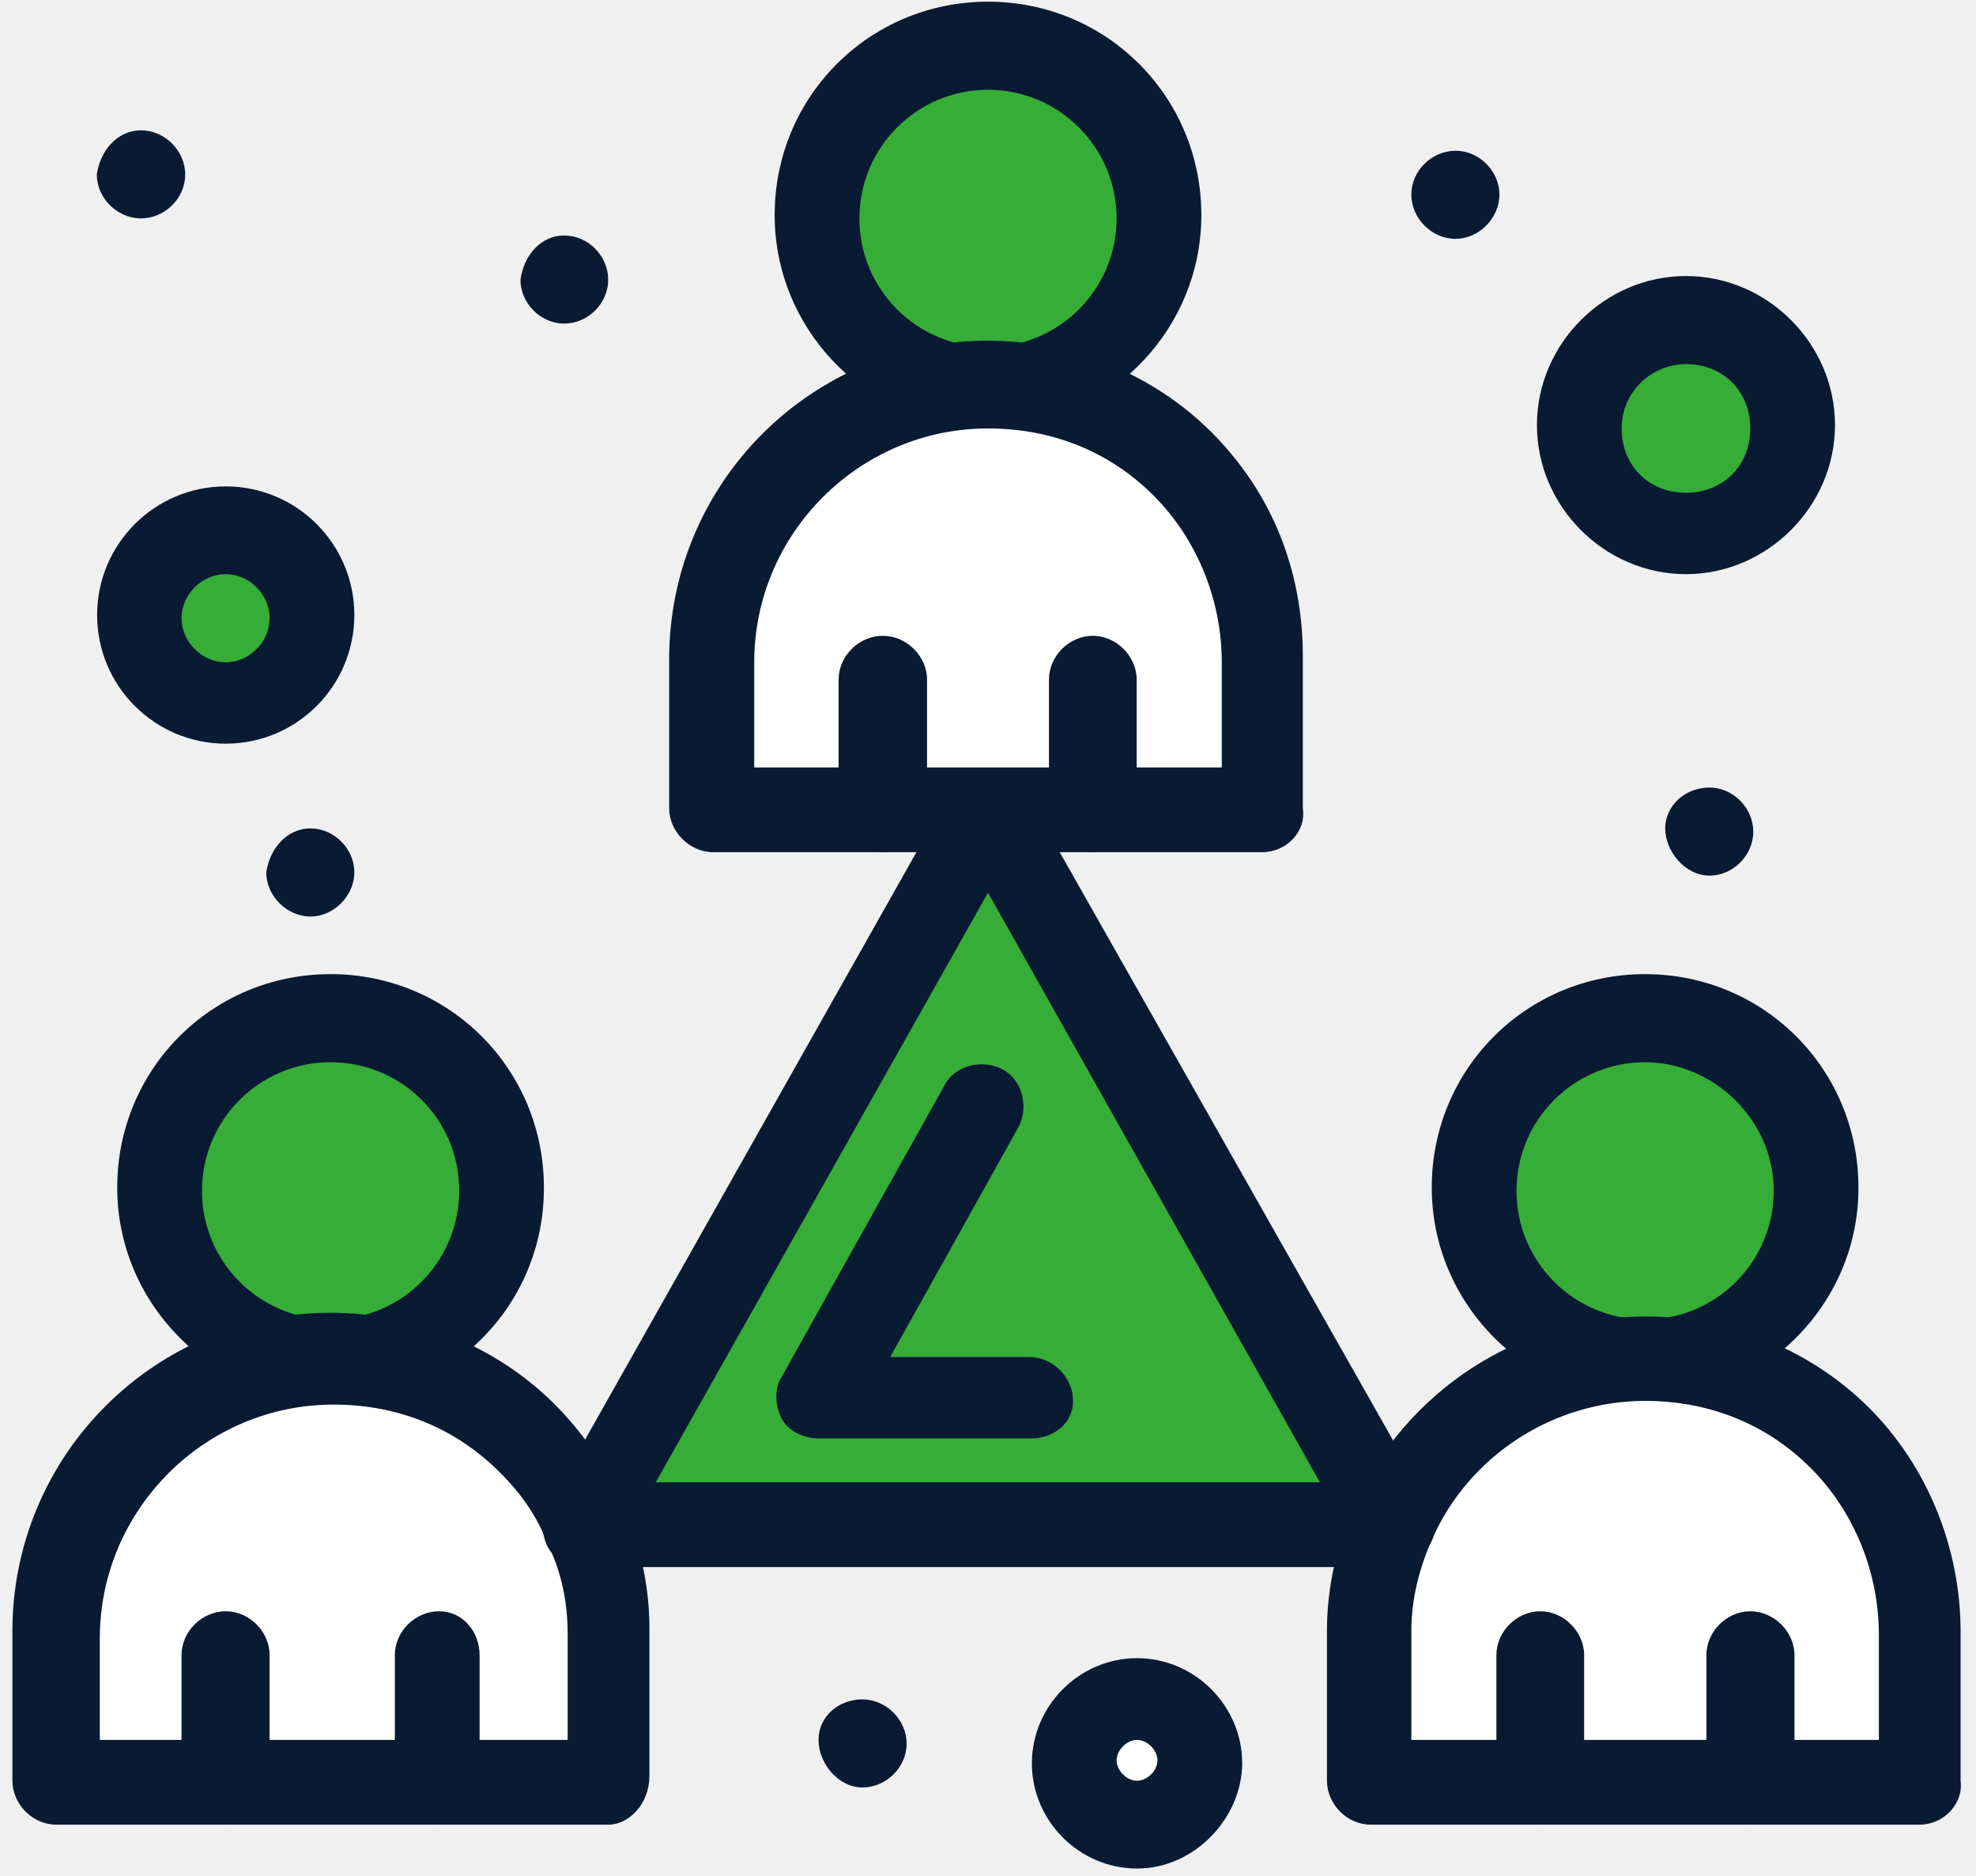
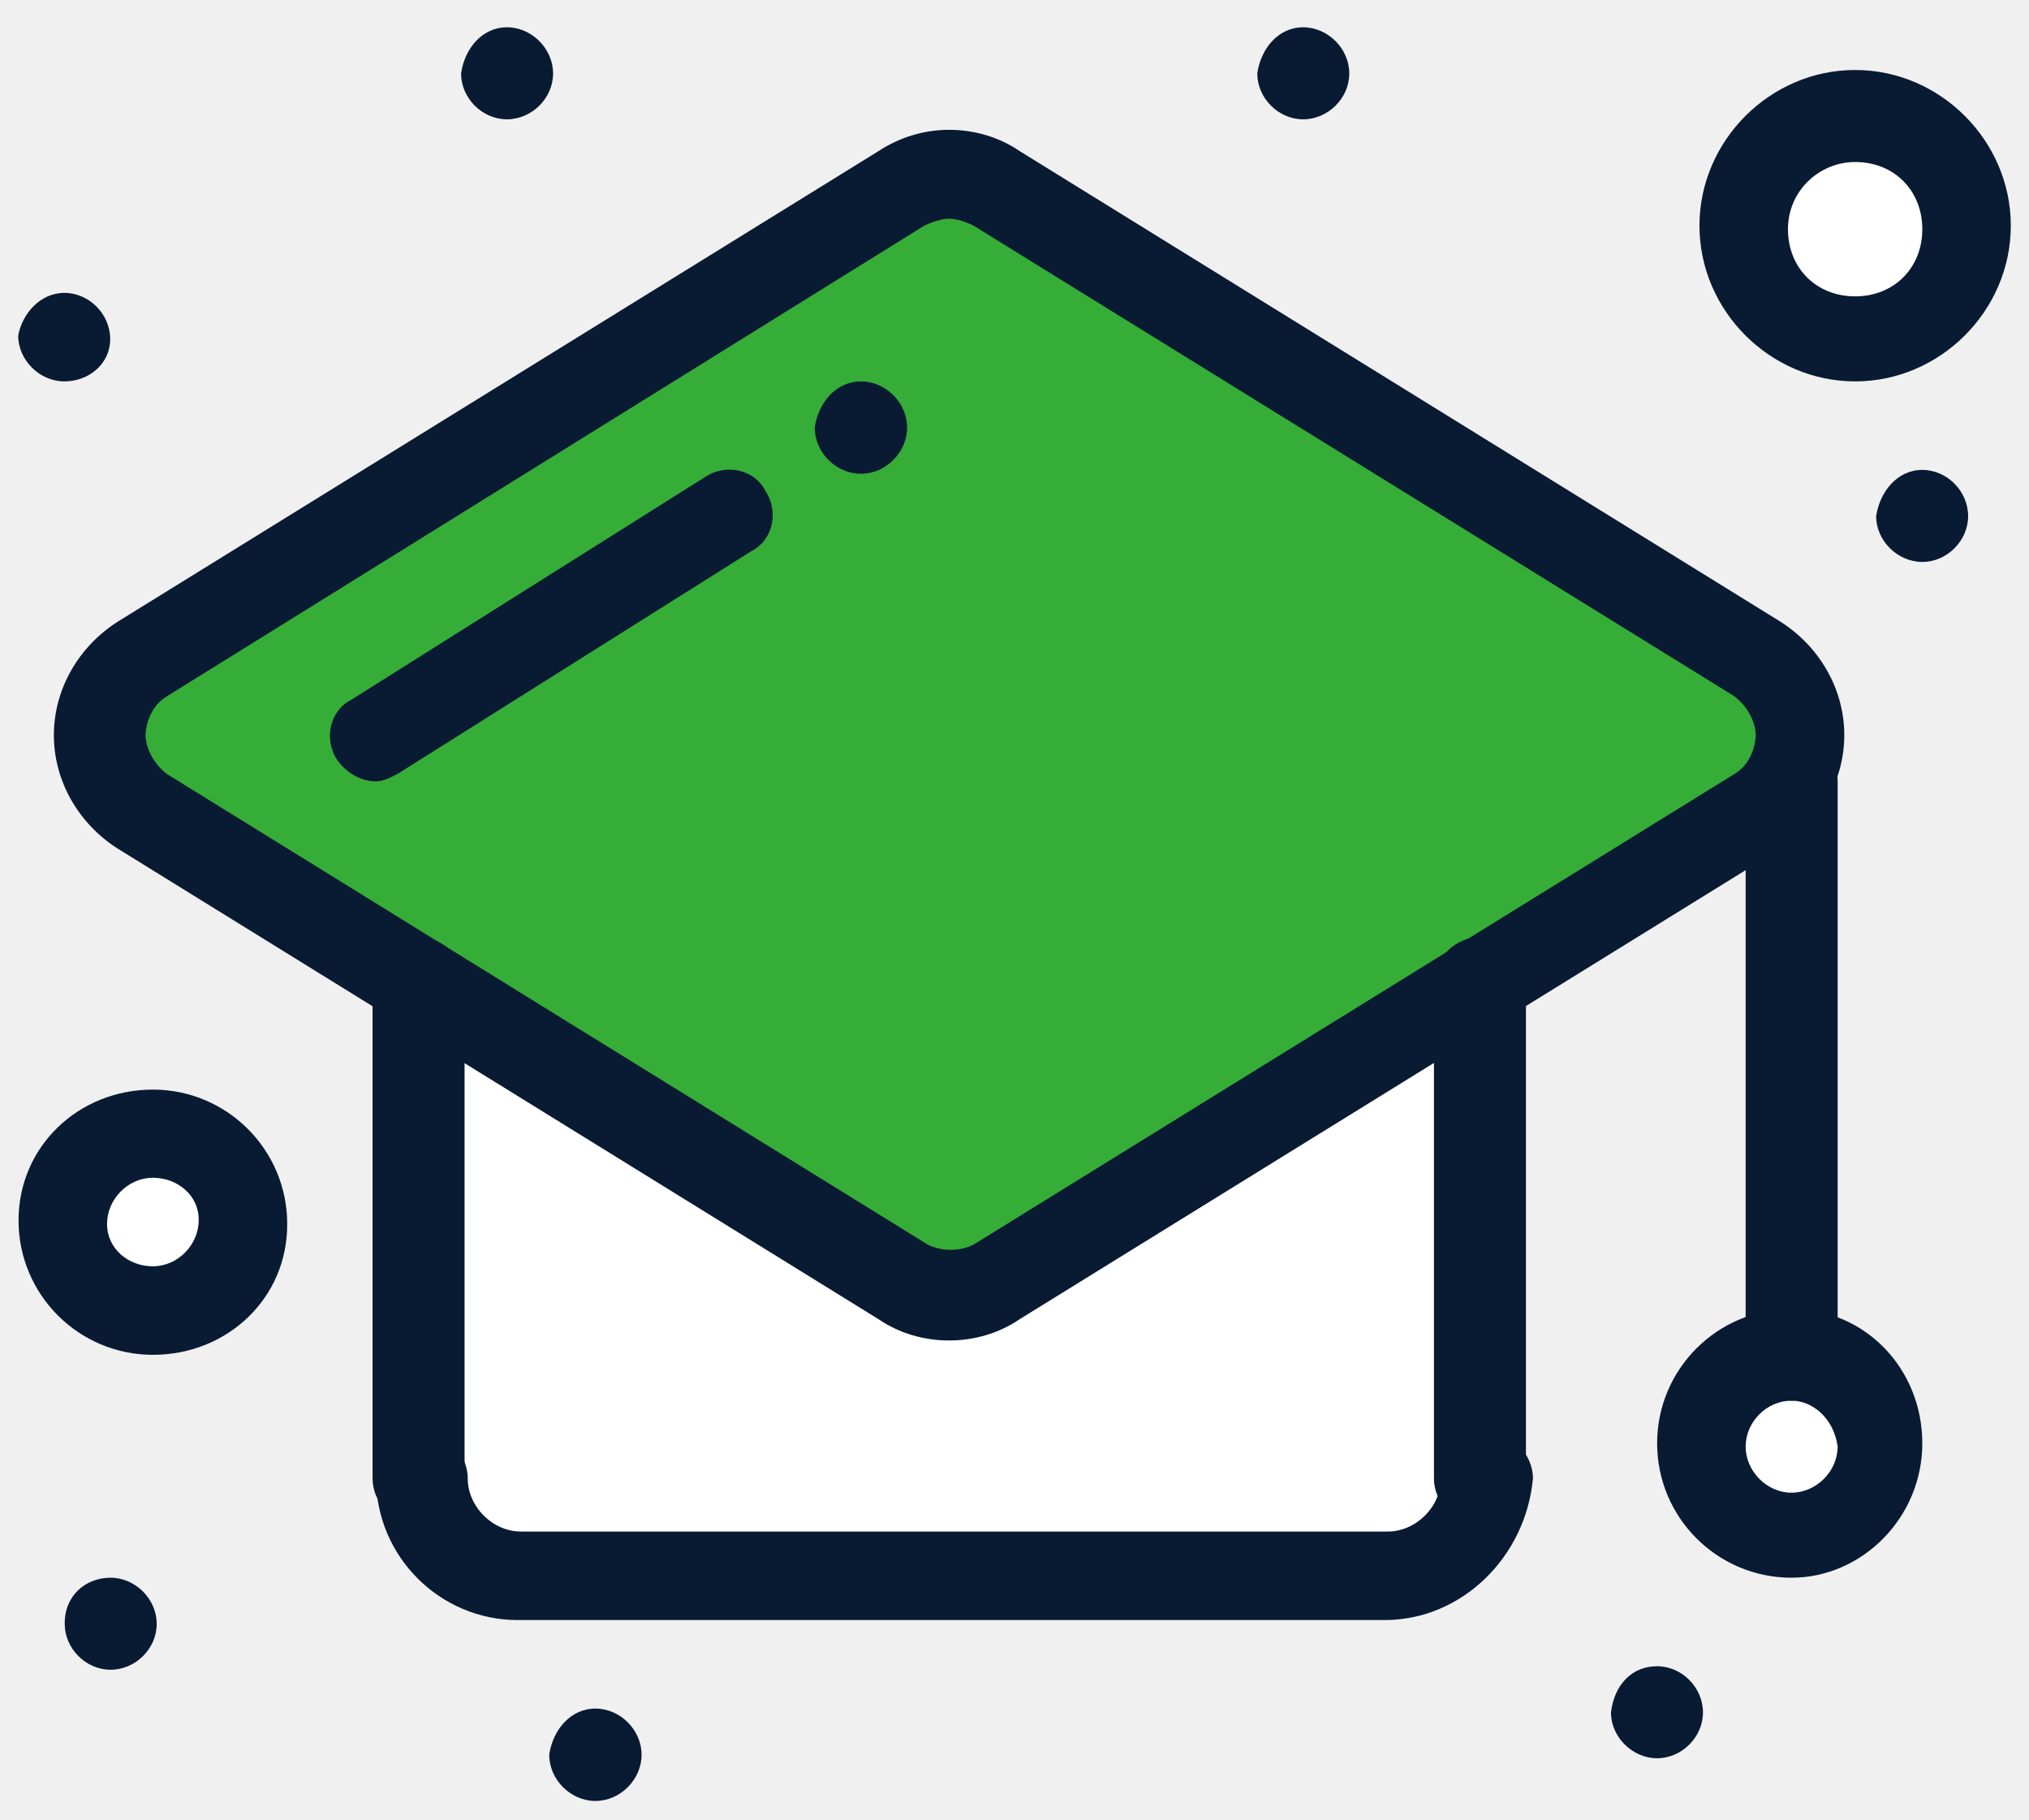
- <svg xmlns="http://www.w3.org/2000/svg" width="59" height="56" viewBox="0 0 59 56" fill="none">
-   <path d="M33.95 50.73C34.96 50.73 35.87 51.54 35.87 52.65C35.87 53.66 35.06 54.57 33.95 54.57C32.84 54.57 32.03 53.76 32.03 52.65C32.03 51.54 32.84 50.73 33.95 50.73Z" fill="white" />
-   <path d="M49.12 40.61C51.35 40.61 53.47 41.52 54.89 43.04C56.41 44.56 57.32 46.58 57.32 48.81V53.26H52.26H45.89H40.83V48.81C40.83 47.6 41.03 46.58 41.54 45.57C42.85 42.63 45.68 40.61 49.12 40.61Z" fill="white" />
-   <path d="M9.87 40.61C12.1 40.61 14.22 41.52 15.64 43.04C16.35 43.75 16.96 44.66 17.36 45.57C17.76 46.58 18.07 47.69 18.07 48.81V53.26H13.01H6.64H1.58V48.81C1.68 44.25 5.32 40.61 9.87 40.61Z" fill="white" />
-   <path d="M32.63 24.12H29.49H26.35H21.29V19.67C21.29 15.12 24.93 11.48 29.48 11.48C31.71 11.48 33.83 12.39 35.25 13.91C36.77 15.43 37.68 17.45 37.68 19.68V24.13H32.63V24.12Z" fill="white" />
-   <path d="M50.34 9.55C52.06 9.55 53.48 10.97 53.48 12.69C53.48 14.41 52.06 15.83 50.34 15.83C48.62 15.83 47.2 14.41 47.2 12.69C47.2 10.97 48.62 9.55 50.34 9.55Z" fill="#36AD37" />
-   <path d="M6.74 15.93C8.16 15.93 9.27 17.04 9.27 18.46C9.27 19.88 8.16 20.99 6.74 20.99C5.32 20.99 4.21 19.88 4.21 18.46C4.21 17.04 5.32 15.93 6.74 15.93Z" fill="#36AD37" />
-   <path d="M29.5 24.12L41.54 45.47H17.46L29.5 24.12Z" fill="#36AD37" />
-   <path d="M49.12 30.49C51.91 30.49 54.18 32.75 54.18 35.55C54.18 38.34 51.92 40.61 49.12 40.61C46.33 40.61 44.06 38.35 44.06 35.55C44.06 32.76 46.33 30.49 49.12 30.49Z" fill="#36AD37" />
-   <path d="M9.87 30.49C12.66 30.49 14.93 32.75 14.93 35.55C14.93 38.34 12.67 40.61 9.87 40.61C7.08 40.61 4.81 38.35 4.81 35.55C4.81 32.76 7.08 30.49 9.87 30.49Z" fill="#36AD37" />
-   <path d="M29.5 1.36C32.29 1.36 34.56 3.62 34.56 6.42C34.56 9.21 32.3 11.48 29.5 11.48C26.71 11.48 24.44 9.22 24.44 6.42C24.44 3.63 26.7 1.36 29.5 1.36Z" fill="#36AD37" />
-   <path d="M51.04 23.51C51.75 23.51 52.35 24.12 52.35 24.83C52.35 25.54 51.74 26.14 51.04 26.14C50.33 26.14 49.72 25.43 49.72 24.72C49.73 24.02 50.34 23.51 51.04 23.51Z" fill="#091A33" />
-   <path d="M43.46 4.5C44.17 4.5 44.77 5.11 44.77 5.81C44.77 6.51 44.16 7.13 43.46 7.13C42.75 7.13 42.14 6.52 42.14 5.81C42.14 5.1 42.75 4.5 43.46 4.5Z" fill="#091A33" />
-   <path d="M25.75 50.73C26.46 50.73 27.07 51.34 27.07 52.05C27.07 52.76 26.46 53.36 25.75 53.36C25.04 53.36 24.44 52.65 24.44 51.94C24.44 51.23 25.05 50.73 25.75 50.73Z" fill="#091A33" />
-   <path d="M16.85 7.03C17.56 7.03 18.16 7.64 18.16 8.35C18.16 9.06 17.55 9.66 16.85 9.66C16.14 9.66 15.54 9.05 15.54 8.35C15.64 7.63 16.14 7.03 16.85 7.03Z" fill="#091A33" />
-   <path d="M9.27 24.73C9.98 24.73 10.58 25.34 10.58 26.04C10.58 26.74 9.97 27.36 9.27 27.36C8.57 27.36 7.95 26.75 7.95 26.04C8.05 25.34 8.56 24.73 9.27 24.73Z" fill="#091A33" />
-   <path d="M4.21 3.89C4.92 3.89 5.53 4.5 5.53 5.21C5.53 5.92 4.92 6.52 4.21 6.52C3.5 6.52 2.89 5.91 2.89 5.21C2.99 4.5 3.5 3.89 4.21 3.89Z" fill="#091A33" />
-   <path d="M29.5 12.79C26.06 12.79 23.13 9.96 23.13 6.42C23.13 2.88 25.96 0.05 29.5 0.05C33.04 0.05 35.87 2.88 35.87 6.42C35.87 9.96 32.94 12.79 29.5 12.79ZM29.5 2.68C27.38 2.68 25.66 4.4 25.66 6.52C25.66 8.64 27.38 10.36 29.5 10.36C31.62 10.36 33.34 8.64 33.34 6.52C33.34 4.4 31.62 2.68 29.5 2.68Z" fill="#091A33" />
-   <path d="M37.69 25.44H21.3C20.59 25.44 19.98 24.83 19.98 24.13V19.68C19.98 14.42 24.23 10.17 29.49 10.17C32.02 10.17 34.45 11.18 36.17 12.9C37.99 14.72 38.9 17.05 38.9 19.58V24.13C39.01 24.83 38.4 25.44 37.69 25.44ZM22.52 22.91H36.48V19.77C36.48 17.95 35.77 16.13 34.46 14.81C33.15 13.49 31.43 12.79 29.5 12.79C25.66 12.79 22.52 15.93 22.52 19.77V22.91Z" fill="#091A33" />
-   <path d="M26.36 25.44C25.65 25.44 25.04 24.83 25.04 24.13V20.29C25.04 19.58 25.65 18.98 26.36 18.98C27.07 18.98 27.68 19.59 27.68 20.29V24.13C27.58 24.83 27.07 25.44 26.36 25.44Z" fill="#091A33" />
-   <path d="M32.63 25.44C31.92 25.44 31.32 24.83 31.32 24.13V20.29C31.32 19.58 31.93 18.98 32.63 18.98C33.33 18.98 33.94 19.59 33.94 20.29V24.13C33.95 24.83 33.34 25.44 32.63 25.44Z" fill="#091A33" />
-   <path d="M41.54 46.78H17.46C17.06 46.78 16.55 46.58 16.35 46.17C16.15 45.77 16.15 45.26 16.35 44.96L28.39 23.62C28.59 23.22 29 23.01 29.5 23.01C30 23.01 30.41 23.21 30.61 23.62L42.65 44.86C42.75 45.06 42.85 45.26 42.85 45.57C42.85 46.17 42.24 46.78 41.54 46.78ZM19.58 44.25H39.41L29.5 26.65L19.58 44.25Z" fill="#091A33" />
-   <path d="M30.81 42.94H24.44C24.04 42.94 23.53 42.74 23.33 42.33C23.13 41.93 23.13 41.42 23.33 41.12L28.19 32.42C28.49 31.81 29.3 31.61 29.91 31.91C30.52 32.21 30.72 33.02 30.42 33.63L26.58 40.51H30.73C31.44 40.51 32.04 41.12 32.04 41.82C32.04 42.52 31.42 42.94 30.81 42.94Z" fill="#091A33" />
-   <path d="M6.74 22.2C4.62 22.2 2.9 20.48 2.9 18.36C2.9 16.24 4.62 14.52 6.74 14.52C8.86 14.52 10.58 16.24 10.58 18.36C10.58 20.48 8.86 22.2 6.74 22.2ZM6.74 17.14C6.03 17.14 5.42 17.75 5.42 18.45C5.42 19.16 6.03 19.77 6.74 19.77C7.45 19.77 8.05 19.16 8.05 18.45C8.05 17.75 7.45 17.14 6.74 17.14Z" fill="#091A33" />
-   <path d="M33.95 55.78C32.23 55.78 30.81 54.36 30.81 52.64C30.81 50.92 32.23 49.5 33.95 49.5C35.67 49.5 37.09 50.92 37.09 52.64C37.08 54.27 35.67 55.78 33.95 55.78ZM33.95 51.94C33.65 51.94 33.34 52.24 33.34 52.55C33.34 52.85 33.64 53.16 33.95 53.16C34.25 53.16 34.56 52.86 34.56 52.55C34.56 52.24 34.25 51.94 33.95 51.94Z" fill="#091A33" />
-   <path d="M50.34 17.14C47.91 17.14 45.89 15.12 45.89 12.69C45.89 10.26 47.91 8.24 50.34 8.24C52.77 8.24 54.79 10.26 54.79 12.69C54.79 15.12 52.76 17.14 50.34 17.14ZM50.34 10.87C49.33 10.87 48.42 11.68 48.42 12.79C48.42 13.9 49.23 14.71 50.34 14.71C51.45 14.71 52.26 13.9 52.26 12.79C52.26 11.68 51.45 10.87 50.34 10.87Z" fill="#091A33" />
-   <path d="M49.12 41.82C45.68 41.82 42.75 38.99 42.75 35.45C42.75 31.91 45.58 29.08 49.12 29.08C52.66 29.08 55.49 31.91 55.49 35.45C55.5 38.99 52.56 41.82 49.12 41.82ZM49.12 31.71C47 31.71 45.28 33.43 45.28 35.55C45.28 37.67 47 39.39 49.12 39.39C51.24 39.39 52.96 37.67 52.96 35.55C52.97 33.43 51.15 31.71 49.12 31.71Z" fill="#091A33" />
-   <path d="M57.32 54.47H40.93C40.22 54.47 39.62 53.86 39.62 53.15V48.7C39.62 47.38 39.92 46.07 40.43 44.96C41.95 41.52 45.39 39.3 49.13 39.3C51.66 39.3 54.09 40.31 55.81 42.03C57.53 43.75 58.54 46.18 58.54 48.71V53.16C58.63 53.86 58.02 54.47 57.32 54.47ZM42.14 51.94H56.1V48.8C56.1 46.98 55.39 45.16 54.08 43.84C52.77 42.52 51.05 41.82 49.12 41.82C46.39 41.82 43.86 43.44 42.75 45.97C42.35 46.88 42.14 47.79 42.14 48.7V51.94Z" fill="#091A33" />
-   <path d="M45.99 54.47C45.28 54.47 44.68 53.86 44.68 53.15V49.41C44.68 48.7 45.29 48.1 45.99 48.1C46.69 48.1 47.3 48.71 47.3 49.41V53.25C47.2 53.86 46.59 54.47 45.99 54.47Z" fill="#091A33" />
-   <path d="M52.26 54.47C51.55 54.47 50.95 53.86 50.95 53.15V49.41C50.95 48.7 51.56 48.1 52.26 48.1C52.97 48.1 53.58 48.71 53.58 49.41V53.25C53.57 53.86 52.97 54.47 52.26 54.47Z" fill="#091A33" />
-   <path d="M9.87 41.82C6.43 41.82 3.5 38.99 3.5 35.45C3.5 31.91 6.33 29.08 9.87 29.08C13.41 29.08 16.24 31.91 16.24 35.45C16.25 38.99 13.41 41.82 9.87 41.82ZM9.87 31.71C7.75 31.71 6.03 33.43 6.03 35.55C6.03 37.67 7.75 39.39 9.87 39.39C11.99 39.39 13.71 37.67 13.71 35.55C13.72 33.43 12 31.71 9.87 31.71Z" fill="#091A33" />
-   <path d="M18.17 54.47H1.68C0.97 54.47 0.37 53.86 0.37 53.15V48.7C0.37 43.44 4.62 39.19 9.88 39.19C12.41 39.19 14.84 40.2 16.56 41.92C17.37 42.73 18.08 43.74 18.58 44.85C19.09 46.06 19.39 47.28 19.39 48.59V53.04C19.38 53.86 18.77 54.47 18.17 54.47ZM2.99 51.94H16.95V48.8C16.95 47.79 16.75 46.88 16.34 46.07C16.04 45.26 15.53 44.55 14.92 43.95C13.6 42.63 11.89 41.93 9.96 41.93C6.12 41.93 2.98 45.07 2.98 48.91V51.94H2.99Z" fill="#091A33" />
-   <path d="M6.74 54.47C6.03 54.47 5.42 53.86 5.42 53.15V49.41C5.42 48.7 6.03 48.1 6.74 48.1C7.45 48.1 8.05 48.71 8.05 49.41V53.25C8.05 53.86 7.45 54.47 6.74 54.47Z" fill="#091A33" />
-   <path d="M13.11 54.47C12.4 54.47 11.79 53.86 11.79 53.15V49.41C11.79 48.7 12.4 48.1 13.11 48.1C13.82 48.1 14.32 48.71 14.32 49.41V53.25C14.32 53.86 13.72 54.47 13.11 54.47Z" fill="#091A33" />
+ <svg xmlns="http://www.w3.org/2000/svg" width="58" height="52" viewBox="0 0 58 52" fill="none">
+   <path d="M53.03 3.31C54.75 3.31 56.17 4.73 56.17 6.45C56.17 8.17 54.75 9.59 53.03 9.59C51.31 9.59 49.89 8.28 49.89 6.45C49.89 4.63 51.31 3.31 53.03 3.31Z" fill="white" />
+   <path d="M4.37 32.45C5.79 32.45 6.9 33.56 6.9 34.98C6.9 36.4 5.79 37.51 4.37 37.51C2.95 37.51 1.84 36.4 1.84 34.98C1.84 33.56 2.96 32.45 4.37 32.45Z" fill="white" />
+   <path d="M51.21 38.72C52.63 38.72 53.74 39.83 53.74 41.25C53.74 42.67 52.63 43.78 51.21 43.78C49.79 43.78 48.68 42.67 48.68 41.25C48.68 39.83 49.79 38.72 51.21 38.72Z" fill="white" />
+   <path d="M11.96 28.1L25.82 36.7C26.63 37.21 27.64 37.21 28.45 36.7L42.31 28.1C42.31 30.63 42.31 40.54 42.31 42.26C42.31 43.78 41.1 45.09 39.48 45.09H14.8C13.28 45.09 11.97 43.88 11.97 42.26C11.96 40.44 11.96 30.52 11.96 28.1Z" fill="white" />
+   <path d="M50.2 18.89C51.82 19.9 51.82 22.23 50.2 23.24C50.1 23.34 28.55 36.69 28.45 36.69C27.64 37.2 26.63 37.2 25.82 36.69C25.82 36.69 4.27 23.34 4.07 23.24C2.45 22.23 2.45 19.9 4.07 18.89L25.82 5.44C26.63 4.93 27.64 4.93 28.45 5.44L50.2 18.89Z" fill="#36AD37" />
+   <path d="M54.95 13.43C55.66 13.43 56.26 14.04 56.26 14.75C56.26 15.46 55.65 16.06 54.95 16.06C54.24 16.06 53.63 15.45 53.63 14.75C53.74 14.04 54.24 13.43 54.95 13.43Z" fill="#091A33" />
+   <path d="M47.37 47.62C48.08 47.62 48.68 48.23 48.68 48.94C48.68 49.65 48.07 50.25 47.37 50.25C46.66 50.25 46.05 49.64 46.05 48.94C46.15 48.13 46.66 47.62 47.37 47.62Z" fill="#091A33" />
+   <path d="M37.25 0.78C37.96 0.78 38.57 1.39 38.57 2.1C38.57 2.81 37.96 3.41 37.25 3.41C36.54 3.41 35.94 2.8 35.94 2.1C36.04 1.39 36.54 0.78 37.25 0.78Z" fill="#091A33" />
+   <path d="M24.61 10.9C25.32 10.9 25.93 11.51 25.93 12.22C25.93 12.93 25.32 13.54 24.61 13.54C23.9 13.54 23.29 12.93 23.29 12.22C23.39 11.51 23.9 10.9 24.61 10.9Z" fill="#091A33" />
+   <path d="M17.02 48.83C17.73 48.83 18.34 49.44 18.34 50.15C18.34 50.86 17.73 51.47 17.02 51.47C16.31 51.47 15.7 50.86 15.7 50.15C15.8 49.44 16.31 48.83 17.02 48.83Z" fill="#091A33" />
+   <path d="M14.49 0.78C15.2 0.78 15.81 1.39 15.81 2.1C15.81 2.81 15.2 3.41 14.49 3.41C13.78 3.41 13.18 2.8 13.18 2.1C13.28 1.39 13.78 0.78 14.49 0.78Z" fill="#091A33" />
+   <path d="M3.16 45.09C3.87 45.09 4.48 45.7 4.48 46.41C4.48 47.12 3.87 47.72 3.16 47.72C2.45 47.72 1.85 47.11 1.85 46.41C1.84 45.6 2.45 45.09 3.16 45.09Z" fill="#091A33" />
+   <path d="M1.84 8.37C2.55 8.37 3.15 8.98 3.15 9.69C3.15 10.4 2.54 10.9 1.84 10.9C1.13 10.9 0.52 10.29 0.52 9.59C0.63 8.98 1.14 8.37 1.84 8.37Z" fill="#091A33" />
+   <path d="M39.58 46.3H14.8C12.57 46.3 10.75 44.48 10.75 42.25C10.75 41.54 11.36 40.94 12.06 40.94C12.77 40.94 13.37 41.55 13.37 42.25C13.37 43.06 14.08 43.77 14.89 43.77H39.67C40.48 43.77 41.19 43.06 41.19 42.25C41.19 41.54 41.8 40.94 42.5 40.94C43.21 40.94 43.82 41.55 43.82 42.25C43.62 44.48 41.8 46.3 39.58 46.3Z" fill="#091A33" />
+   <path d="M27.13 38.31C26.42 38.31 25.71 38.11 25.11 37.7L3.36 24.25C2.25 23.54 1.54 22.33 1.54 21.01C1.54 19.69 2.25 18.48 3.36 17.77L25.11 4.32C25.72 3.92 26.42 3.71 27.13 3.71C27.84 3.71 28.55 3.91 29.15 4.32L50.9 17.77C52.01 18.48 52.72 19.69 52.72 21.01C52.72 22.32 52.01 23.54 50.9 24.25L29.15 37.7C28.55 38.11 27.84 38.31 27.13 38.31ZM27.13 6.25C26.93 6.25 26.62 6.35 26.42 6.45L4.77 19.9C4.26 20.2 4.16 20.81 4.16 21.01C4.16 21.21 4.26 21.72 4.77 22.12L26.52 35.57C26.92 35.77 27.43 35.77 27.83 35.57L49.58 22.12C50.09 21.82 50.19 21.21 50.19 21.01C50.19 20.81 50.09 20.3 49.58 19.9L27.83 6.45C27.64 6.35 27.34 6.25 27.13 6.25Z" fill="#091A33" />
+   <path d="M51.21 40.03C50.5 40.03 49.9 39.42 49.9 38.72V22.33C49.9 21.62 50.51 21.02 51.21 21.02C51.92 21.02 52.53 21.63 52.53 22.33V38.82C52.42 39.43 51.82 40.03 51.21 40.03Z" fill="#091A33" />
+   <path d="M51.21 45.09C49.09 45.09 47.37 43.37 47.37 41.25C47.37 39.13 49.09 37.41 51.21 37.41C53.33 37.41 54.95 39.13 54.95 41.25C54.95 43.37 53.23 45.09 51.21 45.09ZM51.21 40.03C50.5 40.03 49.9 40.64 49.9 41.34C49.9 42.05 50.51 42.66 51.21 42.66C51.92 42.66 52.53 42.05 52.53 41.34C52.42 40.54 51.82 40.03 51.21 40.03Z" fill="#091A33" />
+   <path d="M10.75 22.33C10.35 22.33 9.94 22.13 9.64 21.72C9.24 21.11 9.44 20.3 10.04 20L20.16 13.63C20.77 13.23 21.58 13.43 21.88 14.03C22.28 14.64 22.08 15.45 21.48 15.75L11.36 22.12C11.15 22.23 10.95 22.33 10.75 22.33Z" fill="#091A33" />
+   <path d="M4.37 38.72C2.25 38.72 0.53 37 0.53 34.88C0.53 32.76 2.25 31.14 4.37 31.14C6.49 31.14 8.21 32.86 8.21 34.98C8.22 37.1 6.5 38.72 4.37 38.72ZM4.37 33.66C3.66 33.66 3.06 34.27 3.06 34.98C3.06 35.69 3.67 36.19 4.37 36.19C5.08 36.19 5.68 35.58 5.68 34.87C5.69 34.17 5.08 33.66 4.37 33.66Z" fill="#091A33" />
+   <path d="M53.03 10.9C50.6 10.9 48.58 8.88 48.58 6.45C48.58 4.02 50.6 2 53.03 2C55.46 2 57.48 4.02 57.48 6.45C57.48 8.88 55.46 10.9 53.03 10.9ZM53.03 4.63C52.02 4.63 51.11 5.44 51.11 6.55C51.11 7.66 51.92 8.47 53.03 8.47C54.14 8.47 54.95 7.66 54.95 6.55C54.95 5.44 54.14 4.63 53.03 4.63Z" fill="#091A33" />
+   <path d="M42.31 43.57C41.6 43.57 40.99 42.96 40.99 42.25V28.1C40.99 27.39 41.6 26.78 42.31 26.78C43.02 26.78 43.62 27.39 43.62 28.1V42.26C43.62 42.97 43.02 43.57 42.31 43.57Z" fill="#091A33" />
+   <path d="M11.96 43.57C11.25 43.57 10.65 42.96 10.65 42.25V28.1C10.65 27.39 11.26 26.78 11.96 26.78C12.67 26.78 13.28 27.39 13.28 28.1V42.26C13.28 42.97 12.67 43.57 11.96 43.57Z" fill="#091A33" />
</svg>
